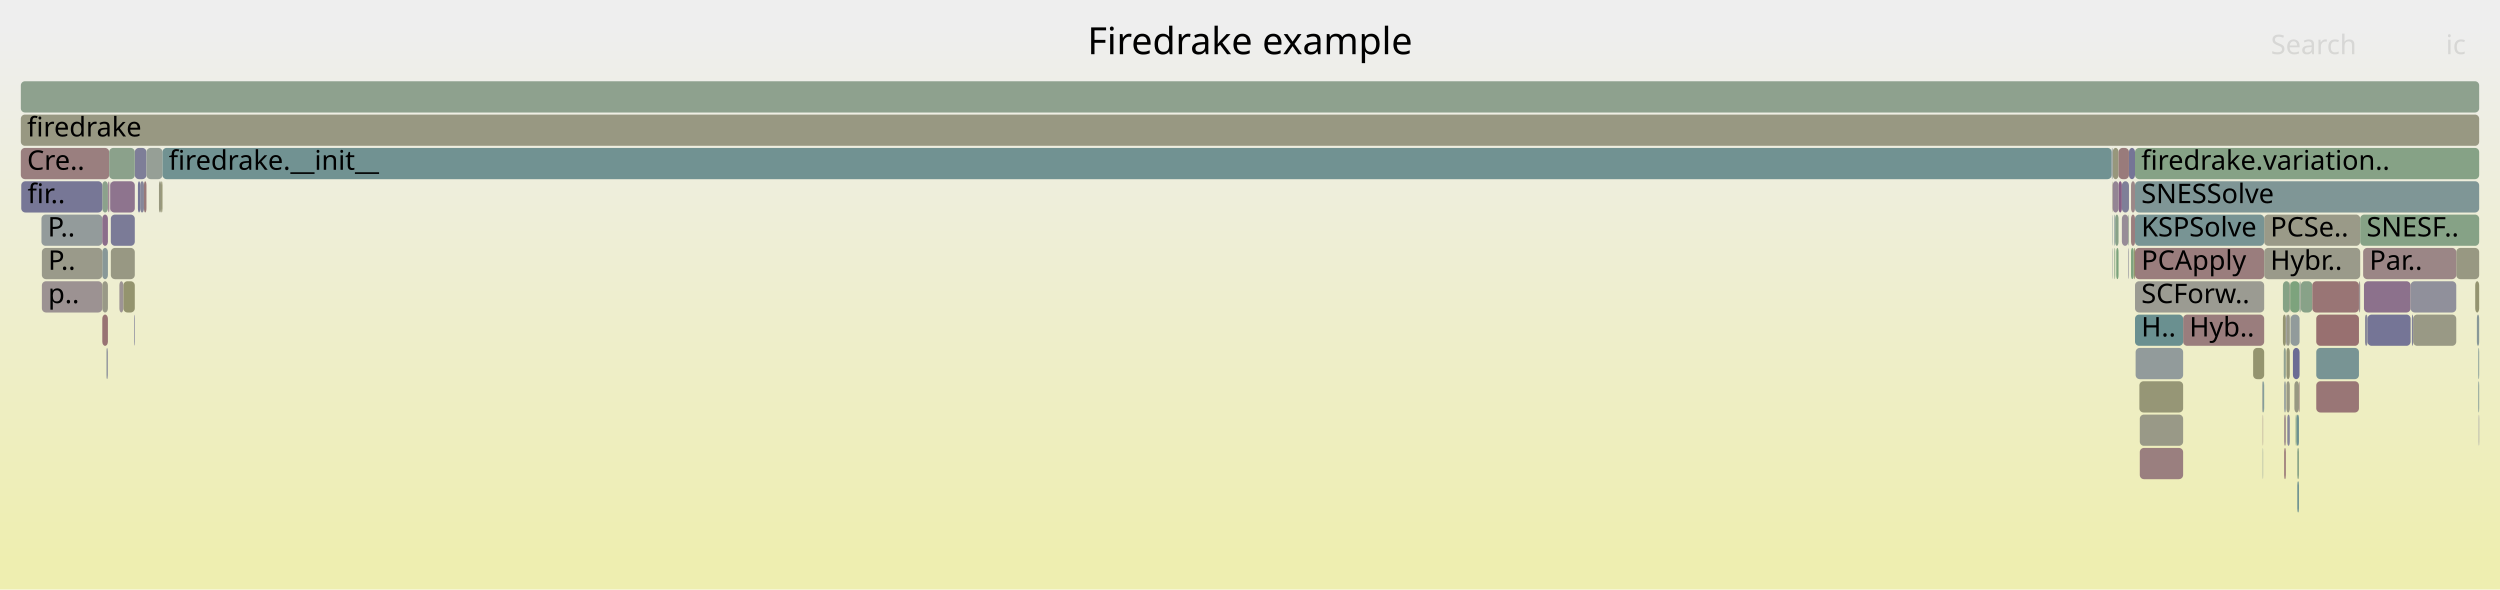
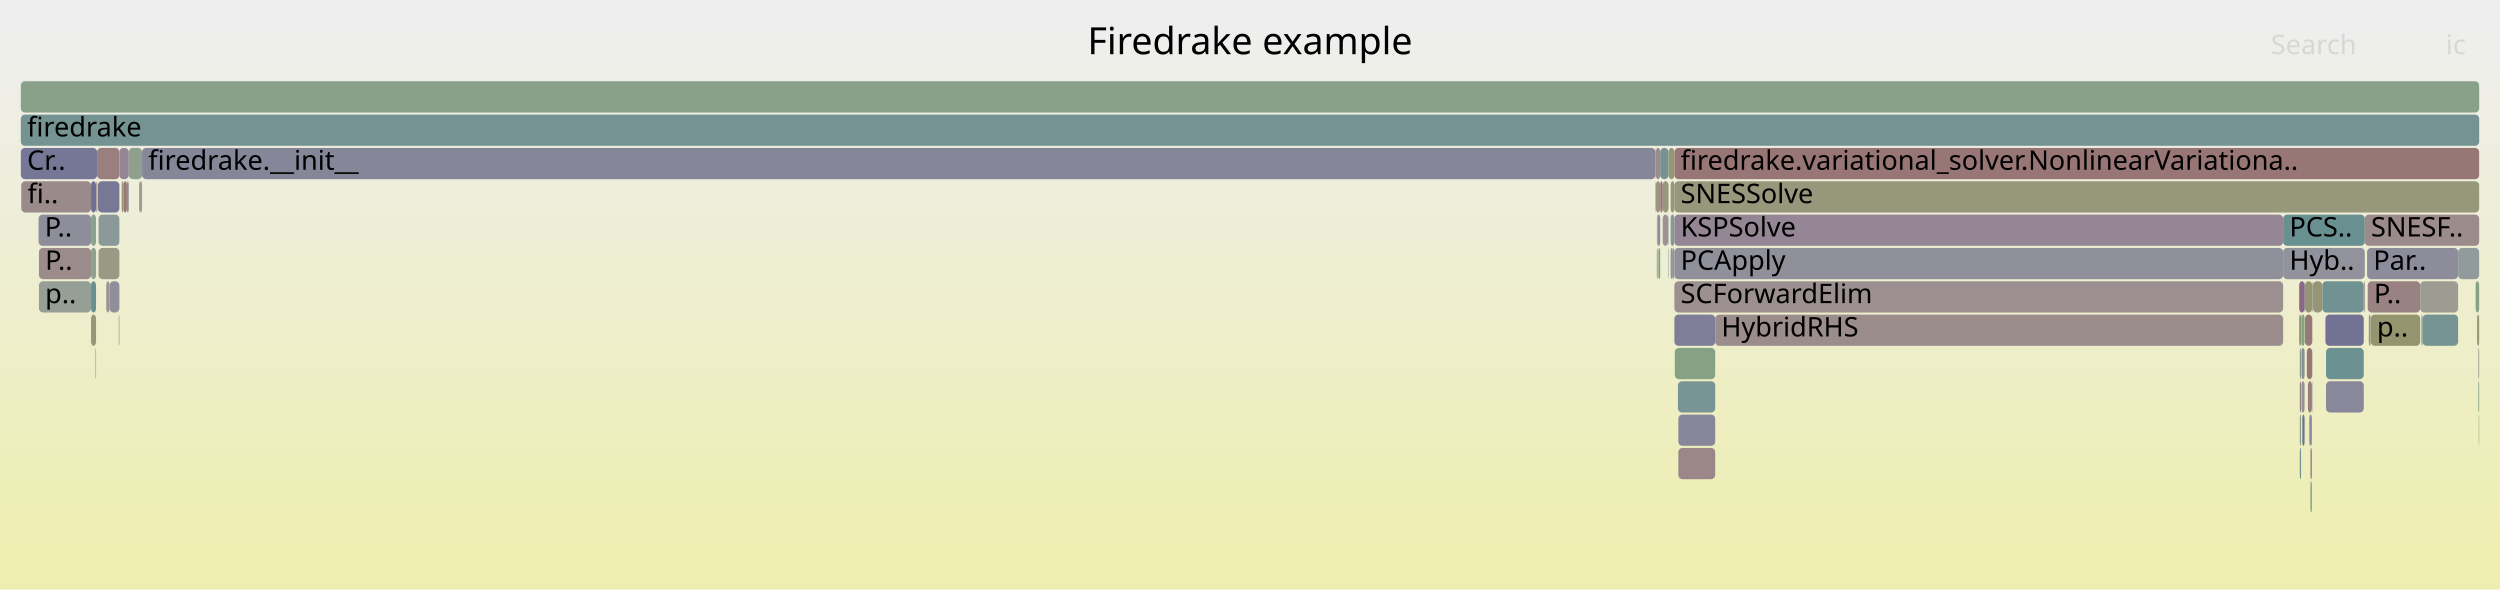
<svg xmlns="http://www.w3.org/2000/svg" version="1.1" width="1200" height="283" viewBox="0 0 1200 283">
  <defs>
    <linearGradient id="background" y1="0" y2="1" x1="0" x2="0">
      <stop stop-color="#eeeeee" offset="5%" />
      <stop stop-color="#eeeeb0" offset="95%" />
    </linearGradient>
  </defs>
  <style type="text/css">
	text { font-family:Verdana; font-size:13px; fill:rgb(0,0,0); }
	#search, #ignorecase { opacity:0.1; cursor:pointer; }
	#search:hover, #search.show, #ignorecase:hover, #ignorecase.show { opacity:1; }
	#subtitle { text-anchor:middle; font-color:rgb(160,160,160); }
	#title { text-anchor:middle; font-size:18px}
	#unzoom { cursor:pointer; }
	#frames &gt; *:hover { stroke:black; stroke-width:0.5; cursor:pointer; }
	.hide { display:none; }
	.parent { opacity:0.5; }
</style>
  <rect x="0.0" y="0" width="1200.0" height="283.0" fill="url(#background)" />
  <text id="title" x="600.00" y="26">Firedrake example</text>
  <text id="details" x="10.00" y="265"> </text>
  <text id="unzoom" x="10.00" y="26" class="hide">Reset Zoom</text>
  <text id="search" x="1090.00" y="26">Search</text>
  <text id="ignorecase" x="1174.00" y="26">ic</text>
  <text id="matched" x="1090.00" y="265"> </text>
  <g id="frames">
    <g>
-       <rect x="1102.7" y="231" width="0.8" height="15.0" fill="rgb(108.85,145.258,145.258)" rx="2" ry="2" />
-       <text x="1105.74" y="241.5" />
-     </g>
-     <g>
-       <rect x="1026.9" y="183" width="21.0" height="15.0" fill="rgb(149.723,149.723,117.89)" rx="2" ry="2" />
-       <text x="1029.92" y="193.5" />
-     </g>
-     <g>
-       <rect x="1022.9" y="103" width="1.9" height="15.0" fill="rgb(153.875,126.378,126.378)" rx="2" ry="2" />
-       <text x="1025.89" y="113.5" />
-     </g>
-     <g>
-       <rect x="67.3" y="87" width="1.8" height="15.0" fill="rgb(133.656,133.656,153.288)" rx="2" ry="2" />
-       <text x="70.27" y="97.5" />
-     </g>
-     <g>
-       <rect x="1097.5" y="167" width="1.6" height="15.0" fill="rgb(149.483,149.483,116.724)" rx="2" ry="2" />
-       <text x="1100.47" y="177.5" />
-     </g>
-     <g>
-       <rect x="49.1" y="119" width="2.7" height="15.0" fill="rgb(136.081,152.317,152.317)" rx="2" ry="2" />
-       <text x="52.06" y="129.5" />
-     </g>
-     <g>
-       <rect x="1024.8" y="87" width="165.2" height="15.0" fill="rgb(126.899,149.937,149.937)" rx="2" ry="2" />
-       <text x="1027.83" y="97.5">SNESSolve</text>
-     </g>
-     <g>
-       <rect x="1179.0" y="119" width="11.0" height="15.0" fill="rgb(152.324,152.324,130.495)" rx="2" ry="2" />
-       <text x="1181.95" y="129.5" />
-     </g>
-     <g>
-       <rect x="1016.9" y="87" width="1.6" height="15.0" fill="rgb(132.534,92.744,132.534)" rx="2" ry="2" />
-       <text x="1019.93" y="97.5" />
-     </g>
-     <g>
-       <rect x="1101.9" y="199" width="0.5" height="15.0" fill="rgb(130.838,162.422,130.838)" rx="2" ry="2" />
-       <text x="1104.95" y="209.5" />
-     </g>
-     <g>
-       <rect x="1111.8" y="151" width="20.5" height="15.0" fill="rgb(152.018,112.14,112.14)" rx="2" ry="2" />
-       <text x="1114.78" y="161.5" />
-     </g>
-     <g>
-       <rect x="1047.9" y="151" width="38.9" height="15.0" fill="rgb(153.759,125.484,125.484)" rx="2" ry="2" />
-       <text x="1050.89" y="161.5">Hyb..</text>
-     </g>
-     <g>
-       <rect x="64.4" y="151" width="0.3" height="15.0" fill="rgb(121.445,121.445,150.925)" rx="2" ry="2" />
-       <text x="67.43" y="161.5" />
-     </g>
-     <g>
-       <rect x="1024.8" y="71" width="165.2" height="15.0" fill="rgb(134.073,161.895,134.073)" rx="2" ry="2" />
-       <text x="1027.83" y="81.5">firedrake.variation..</text>
-     </g>
-     <g>
-       <rect x="1096.4" y="199" width="0.8" height="15.0" fill="rgb(155.149,136.142,136.142)" rx="2" ry="2" />
-       <text x="1099.42" y="209.5" />
-     </g>
-     <g>
-       <rect x="1021.6" y="119" width="0.3" height="15.0" fill="rgb(142.198,142.198,154.942)" rx="2" ry="2" />
-       <text x="1024.56" y="129.5" />
-     </g>
-     <g>
-       <rect x="1189.6" y="183" width="0.4" height="15.0" fill="rgb(122.734,148.857,148.857)" rx="2" ry="2" />
-       <text x="1192.56" y="193.5" />
-     </g>
-     <g>
-       <rect x="1100.6" y="167" width="3.2" height="15.0" fill="rgb(108.4,108.4,148.4)" rx="2" ry="2" />
-       <text x="1103.64" y="177.5" />
-     </g>
-     <g>
-       <rect x="1104.4" y="135" width="5.5" height="15.0" fill="rgb(136.044,161.574,136.044)" rx="2" ry="2" />
-       <text x="1107.36" y="145.5" />
-     </g>
-     <g>
-       <rect x="1021.9" y="71" width="2.9" height="15.0" fill="rgb(116.548,116.548,149.977)" rx="2" ry="2" />
-       <text x="1024.89" y="81.5" />
-     </g>
-     <g>
-       <rect x="1095.8" y="151" width="1.4" height="15.0" fill="rgb(148.483,148.483,111.881)" rx="2" ry="2" />
-       <text x="1098.85" y="161.5" />
-     </g>
-     <g>
-       <rect x="10.0" y="55" width="1180.0" height="15.0" fill="rgb(152.309,152.309,130.418)" rx="2" ry="2" />
+       <rect x="794.6" y="71" width="0.2" height="15.0" fill="rgb(118.399,147.733,147.733)" rx="2" ry="2" />
+       <text x="797.65" y="81.5" />
+     </g>
+     <g>
+       <rect x="795.6" y="103" width="1.3" height="15.0" fill="rgb(140.382,140.382,154.59)" rx="2" ry="2" />
+       <text x="798.62" y="113.5" />
+     </g>
+     <g>
+       <rect x="1103.9" y="167" width="0.6" height="15.0" fill="rgb(130.913,162.409,130.913)" rx="2" ry="2" />
+       <text x="1106.90" y="177.5" />
+     </g>
+     <g>
+       <rect x="52.6" y="135" width="4.7" height="15.0" fill="rgb(143.246,143.246,155.144)" rx="2" ry="2" />
+       <text x="55.61" y="145.5" />
+     </g>
+     <g>
+       <rect x="803.7" y="71" width="386.3" height="15.0" fill="rgb(152.836,118.412,118.412)" rx="2" ry="2" />
+       <text x="806.69" y="81.5">firedrake.variational_solver.NonlinearVariationa..</text>
+     </g>
+     <g>
+       <rect x="47.3" y="119" width="10.0" height="15.0" fill="rgb(152.723,152.723,132.427)" rx="2" ry="2" />
+       <text x="50.29" y="129.5" />
+     </g>
+     <g>
+       <rect x="796.9" y="71" width="4.0" height="15.0" fill="rgb(114.845,146.812,146.812)" rx="2" ry="2" />
+       <text x="799.89" y="81.5" />
+     </g>
+     <g>
+       <rect x="1161.7" y="135" width="18.2" height="15.0" fill="rgb(155.664,155.664,146.68)" rx="2" ry="2" />
+       <text x="1164.74" y="145.5" />
+     </g>
+     <g>
+       <rect x="1137.9" y="151" width="23.8" height="15.0" fill="rgb(148.349,148.349,111.228)" rx="2" ry="2" />
+       <text x="1140.93" y="161.5">p..</text>
+     </g>
+     <g>
+       <rect x="1095.9" y="103" width="39.2" height="15.0" fill="rgb(104.661,144.171,144.171)" rx="2" ry="2" />
+       <text x="1098.93" y="113.5">PCS..</text>
+     </g>
+     <g>
+       <rect x="794.8" y="71" width="2.1" height="15.0" fill="rgb(155.491,138.766,138.766)" rx="2" ry="2" />
+       <text x="797.83" y="81.5" />
+     </g>
+     <g>
+       <rect x="805.6" y="199" width="17.7" height="15.0" fill="rgb(134.634,134.634,153.478)" rx="2" ry="2" />
+       <text x="808.59" y="209.5" />
+     </g>
+     <g>
+       <rect x="1109.0" y="215" width="0.7" height="15.0" fill="rgb(145.929,127.069,145.929)" rx="2" ry="2" />
+       <text x="1112.01" y="225.5" />
+     </g>
+     <g>
+       <rect x="10.2" y="87" width="33.5" height="15.0" fill="rgb(155.352,137.7,137.7)" rx="2" ry="2" />
+       <text x="13.19" y="97.5">fi..</text>
+     </g>
+     <g>
+       <rect x="1116.2" y="151" width="18.4" height="15.0" fill="rgb(113.695,113.695,149.425)" rx="2" ry="2" />
+       <text x="1119.21" y="161.5" />
+     </g>
+     <g>
+       <rect x="1107.3" y="167" width="2.6" height="15.0" fill="rgb(152.931,119.141,119.141)" rx="2" ry="2" />
+       <text x="1110.29" y="177.5" />
+     </g>
+     <g>
+       <rect x="801.9" y="119" width="1.1" height="15.0" fill="rgb(151.539,141.444,151.539)" rx="2" ry="2" />
+       <text x="804.88" y="129.5" />
+     </g>
+     <g>
+       <rect x="1109.0" y="231" width="0.7" height="15.0" fill="rgb(132.803,162.102,132.803)" rx="2" ry="2" />
+       <text x="1112.01" y="241.5" />
+     </g>
+     <g>
+       <rect x="803.0" y="119" width="0.7" height="15.0" fill="rgb(139.165,153.117,153.117)" rx="2" ry="2" />
+       <text x="806.00" y="129.5" />
+     </g>
+     <g>
+       <rect x="18.7" y="135" width="25.0" height="15.0" fill="rgb(150.065,159.292,150.065)" rx="2" ry="2" />
+       <text x="21.66" y="145.5">p..</text>
+     </g>
+     <g>
+       <rect x="805.6" y="215" width="17.7" height="15.0" fill="rgb(154.935,134.501,134.501)" rx="2" ry="2" />
+       <text x="808.59" y="225.5" />
+     </g>
+     <g>
+       <rect x="1162.3" y="151" width="0.5" height="15.0" fill="rgb(112.036,146.083,146.083)" rx="2" ry="2" />
+       <text x="1165.26" y="161.5" />
+     </g>
+     <g>
+       <rect x="43.7" y="87" width="2.4" height="15.0" fill="rgb(111.255,111.255,148.952)" rx="2" ry="2" />
+       <text x="46.74" y="97.5" />
+     </g>
+     <g>
+       <rect x="1116.5" y="183" width="18.1" height="15.0" fill="rgb(135.826,135.826,153.708)" rx="2" ry="2" />
+       <text x="1119.47" y="193.5" />
+     </g>
+     <g>
+       <rect x="1116.5" y="167" width="18.1" height="15.0" fill="rgb(107.369,144.873,144.873)" rx="2" ry="2" />
+       <text x="1119.47" y="177.5" />
+     </g>
+     <g>
+       <rect x="1106.2" y="135" width="0.2" height="15.0" fill="rgb(114.844,114.844,149.647)" rx="2" ry="2" />
+       <text x="1109.16" y="145.5" />
+     </g>
+     <g>
+       <rect x="1114.7" y="135" width="19.9" height="15.0" fill="rgb(112.759,146.271,146.271)" rx="2" ry="2" />
+       <text x="1117.74" y="145.5" />
+     </g>
+     <g>
+       <rect x="800.7" y="103" width="0.2" height="15.0" fill="rgb(128.367,150.317,150.317)" rx="2" ry="2" />
+       <text x="803.67" y="113.5" />
+     </g>
+     <g>
+       <rect x="47.3" y="103" width="10.0" height="15.0" fill="rgb(140.317,153.416,153.416)" rx="2" ry="2" />
+       <text x="50.29" y="113.5" />
+     </g>
+     <g>
+       <rect x="58.4" y="87" width="0.9" height="15.0" fill="rgb(148.208,148.208,110.544)" rx="2" ry="2" />
+       <text x="61.42" y="97.5" />
+     </g>
+     <g>
+       <rect x="803.7" y="135" width="292.2" height="15.0" fill="rgb(156.017,142.799,142.799)" rx="2" ry="2" />
+       <text x="806.69" y="145.5">SCForwardElim</text>
+     </g>
+     <g>
+       <rect x="46.6" y="71" width="10.7" height="15.0" fill="rgb(154.009,127.405,127.405)" rx="2" ry="2" />
+       <text x="49.58" y="81.5" />
+     </g>
+     <g>
+       <rect x="1162.8" y="151" width="17.1" height="15.0" fill="rgb(118.368,147.725,147.725)" rx="2" ry="2" />
+       <text x="1165.76" y="161.5" />
+     </g>
+     <g>
+       <rect x="1189.6" y="183" width="0.4" height="15.0" fill="rgb(133.268,162.026,133.268)" rx="2" ry="2" />
+       <text x="1192.59" y="193.5" />
+     </g>
+     <g>
+       <rect x="1110.2" y="135" width="4.5" height="15.0" fill="rgb(149.828,149.828,118.399)" rx="2" ry="2" />
+       <text x="1113.17" y="145.5" />
+     </g>
+     <g>
+       <rect x="1103.9" y="199" width="0.6" height="15.0" fill="rgb(134.392,161.843,134.392)" rx="2" ry="2" />
+       <text x="1106.90" y="209.5" />
+     </g>
+     <g>
+       <rect x="1108.7" y="199" width="1.0" height="15.0" fill="rgb(138.43,138.43,154.212)" rx="2" ry="2" />
+       <text x="1111.74" y="209.5" />
+     </g>
+     <g>
+       <rect x="46.3" y="87" width="0.3" height="15.0" fill="rgb(151.875,151.875,128.315)" rx="2" ry="2" />
+       <text x="49.32" y="97.5" />
+     </g>
+     <g>
+       <rect x="57.0" y="151" width="0.3" height="15.0" fill="rgb(148.307,148.307,111.028)" rx="2" ry="2" />
+       <text x="59.98" y="161.5" />
+     </g>
+     <g>
+       <rect x="1103.6" y="135" width="2.6" height="15.0" fill="rgb(136.418,102.695,136.418)" rx="2" ry="2" />
+       <text x="1106.56" y="145.5" />
+     </g>
+     <g>
+       <rect x="1107.8" y="183" width="1.9" height="15.0" fill="rgb(153.656,124.695,124.695)" rx="2" ry="2" />
+       <text x="1110.82" y="193.5" />
+     </g>
+     <g>
+       <rect x="803.7" y="151" width="19.6" height="15.0" fill="rgb(125.549,125.549,151.719)" rx="2" ry="2" />
+       <text x="806.69" y="161.5" />
+     </g>
+     <g>
+       <rect x="1136.2" y="119" width="43.7" height="15.0" fill="rgb(140.026,140.026,154.521)" rx="2" ry="2" />
+       <text x="1139.20" y="129.5">Par..</text>
+     </g>
+     <g>
+       <rect x="823.3" y="151" width="272.6" height="15.0" fill="rgb(155.744,140.708,140.708)" rx="2" ry="2" />
+       <text x="826.26" y="161.5">HybridRHS</text>
+     </g>
+     <g>
+       <rect x="18.7" y="119" width="25.0" height="15.0" fill="rgb(155.56,139.295,139.295)" rx="2" ry="2" />
+       <text x="21.66" y="129.5">P..</text>
+     </g>
+     <g>
+       <rect x="1108.4" y="199" width="0.3" height="15.0" fill="rgb(149.359,135.858,149.359)" rx="2" ry="2" />
+       <text x="1111.36" y="209.5" />
+     </g>
+     <g>
+       <rect x="60.9" y="87" width="0.9" height="15.0" fill="rgb(148.162,132.789,148.162)" rx="2" ry="2" />
+       <text x="63.88" y="97.5" />
+     </g>
+     <g>
+       <rect x="1189.8" y="199" width="0.2" height="15.0" fill="rgb(149.188,149.188,115.296)" rx="2" ry="2" />
+       <text x="1192.78" y="209.5" />
+     </g>
+     <g>
+       <rect x="1104.7" y="183" width="1.5" height="15.0" fill="rgb(145.712,145.712,155.622)" rx="2" ry="2" />
+       <text x="1107.74" y="193.5" />
+     </g>
+     <g>
+       <rect x="61.8" y="71" width="6.4" height="15.0" fill="rgb(142.727,160.486,142.727)" rx="2" ry="2" />
+       <text x="64.81" y="81.5" />
+     </g>
+     <g>
+       <rect x="43.7" y="119" width="2.4" height="15.0" fill="rgb(140.714,160.814,140.714)" rx="2" ry="2" />
+       <text x="46.74" y="129.5" />
+     </g>
+     <g>
+       <rect x="1134.6" y="135" width="0.5" height="15.0" fill="rgb(155.774,140.93,140.93)" rx="2" ry="2" />
+       <text x="1137.57" y="145.5" />
+     </g>
+     <g>
+       <rect x="45.9" y="167" width="0.2" height="15.0" fill="rgb(136.975,104.122,136.975)" rx="2" ry="2" />
+       <text x="48.90" y="177.5" />
+     </g>
+     <g>
+       <rect x="1135.1" y="103" width="54.9" height="15.0" fill="rgb(155.569,139.36,139.36)" rx="2" ry="2" />
+       <text x="1138.08" y="113.5">SNESF..</text>
+     </g>
+     <g>
+       <rect x="43.7" y="135" width="2.4" height="15.0" fill="rgb(105.148,144.298,144.298)" rx="2" ry="2" />
+       <text x="46.74" y="145.5" />
+     </g>
+     <g>
+       <rect x="798.1" y="87" width="2.8" height="15.0" fill="rgb(151.04,151.04,124.273)" rx="2" ry="2" />
+       <text x="801.08" y="97.5" />
+     </g>
+     <g>
+       <rect x="10.0" y="55" width="1180.0" height="15.0" fill="rgb(117.142,147.407,147.407)" rx="2" ry="2" />
      <text x="13.00" y="65.5">firedrake</text>
    </g>
    <g>
-       <rect x="1111.8" y="183" width="20.5" height="15.0" fill="rgb(152.722,117.532,117.532)" rx="2" ry="2" />
-       <text x="1114.78" y="193.5" />
-     </g>
-     <g>
-       <rect x="10.0" y="71" width="42.4" height="15.0" fill="rgb(154.016,127.459,127.459)" rx="2" ry="2" />
-       <text x="13.00" y="81.5">Cre..</text>
-     </g>
-     <g>
-       <rect x="1134.3" y="119" width="44.7" height="15.0" fill="rgb(154.87,134,134)" rx="2" ry="2" />
-       <text x="1137.33" y="129.5">Par..</text>
-     </g>
-     <g>
-       <rect x="53.2" y="119" width="11.5" height="15.0" fill="rgb(152.452,152.452,131.114)" rx="2" ry="2" />
-       <text x="56.20" y="129.5" />
-     </g>
-     <g>
-       <rect x="1095.8" y="135" width="3.3" height="15.0" fill="rgb(133.173,162.042,133.173)" rx="2" ry="2" />
-       <text x="1098.85" y="145.5" />
-     </g>
-     <g>
-       <rect x="20.1" y="119" width="29.0" height="15.0" fill="rgb(153.83,153.83,137.79)" rx="2" ry="2" />
-       <text x="23.10" y="129.5">P..</text>
-     </g>
-     <g>
-       <rect x="51.1" y="167" width="0.3" height="15.0" fill="rgb(144.921,154.609,154.609)" rx="2" ry="2" />
-       <text x="54.15" y="177.5" />
-     </g>
-     <g>
-       <rect x="1134.7" y="135" width="22.4" height="15.0" fill="rgb(140.396,112.89,140.396)" rx="2" ry="2" />
-       <text x="1137.66" y="145.5" />
-     </g>
-     <g>
-       <rect x="1111.8" y="167" width="20.5" height="15.0" fill="rgb(120.008,148.15,148.15)" rx="2" ry="2" />
-       <text x="1114.78" y="177.5" />
-     </g>
-     <g>
-       <rect x="1096.2" y="167" width="1.0" height="15.0" fill="rgb(143.891,160.297,143.891)" rx="2" ry="2" />
-       <text x="1099.24" y="177.5" />
-     </g>
-     <g>
-       <rect x="1086.8" y="103" width="46.1" height="15.0" fill="rgb(153.522,153.522,136.297)" rx="2" ry="2" />
-       <text x="1089.76" y="113.5">PCSe..</text>
-     </g>
-     <g>
-       <rect x="1086.1" y="199" width="0.2" height="15.0" fill="rgb(154.88,134.082,134.082)" rx="2" ry="2" />
-       <text x="1089.13" y="209.5" />
-     </g>
-     <g>
-       <rect x="1101.3" y="183" width="2.2" height="15.0" fill="rgb(152.26,152.26,130.185)" rx="2" ry="2" />
-       <text x="1104.28" y="193.5" />
-     </g>
-     <g>
-       <rect x="1018.5" y="87" width="3.4" height="15.0" fill="rgb(127.187,127.187,152.036)" rx="2" ry="2" />
-       <text x="1021.51" y="97.5" />
-     </g>
-     <g>
-       <rect x="1015.8" y="119" width="1.1" height="15.0" fill="rgb(124.295,163.487,124.295)" rx="2" ry="2" />
-       <text x="1018.83" y="129.5" />
-     </g>
-     <g>
-       <rect x="1027.1" y="199" width="20.8" height="15.0" fill="rgb(153.159,153.159,134.541)" rx="2" ry="2" />
-       <text x="1030.12" y="209.5" />
-     </g>
-     <g>
-       <rect x="1103.5" y="183" width="0.3" height="15.0" fill="rgb(154.222,129.034,129.034)" rx="2" ry="2" />
-       <text x="1106.53" y="193.5" />
-     </g>
-     <g>
-       <rect x="1024.8" y="103" width="62.0" height="15.0" fill="rgb(119.855,148.111,148.111)" rx="2" ry="2" />
-       <text x="1027.83" y="113.5">KSPSolve</text>
-     </g>
-     <g>
-       <rect x="1097.5" y="183" width="1.6" height="15.0" fill="rgb(152.653,152.653,132.089)" rx="2" ry="2" />
-       <text x="1100.47" y="193.5" />
-     </g>
-     <g>
-       <rect x="1014.1" y="71" width="2.8" height="15.0" fill="rgb(151.052,151.052,124.328)" rx="2" ry="2" />
-       <text x="1017.10" y="81.5" />
-     </g>
-     <g>
-       <rect x="1086.3" y="183" width="0.5" height="15.0" fill="rgb(115.111,146.881,146.881)" rx="2" ry="2" />
-       <text x="1089.32" y="193.5" />
-     </g>
-     <g>
-       <rect x="77.3" y="87" width="0.7" height="15.0" fill="rgb(149.764,149.764,118.086)" rx="2" ry="2" />
-       <text x="80.32" y="97.5" />
-     </g>
-     <g>
-       <rect x="1024.1" y="119" width="0.7" height="15.0" fill="rgb(147.647,147.647,107.826)" rx="2" ry="2" />
-       <text x="1027.07" y="129.5" />
-     </g>
-     <g>
-       <rect x="1024.8" y="135" width="62.0" height="15.0" fill="rgb(155.491,155.491,145.842)" rx="2" ry="2" />
-       <text x="1027.83" y="145.5">SCForw..</text>
-     </g>
-     <g>
-       <rect x="20.1" y="135" width="29.0" height="15.0" fill="rgb(156.441,146.047,146.047)" rx="2" ry="2" />
-       <text x="23.10" y="145.5">p..</text>
-     </g>
-     <g>
-       <rect x="19.9" y="103" width="29.2" height="15.0" fill="rgb(146.649,155.057,155.057)" rx="2" ry="2" />
-       <text x="22.89" y="113.5">P..</text>
-     </g>
-     <g>
-       <rect x="1024.8" y="119" width="62.0" height="15.0" fill="rgb(153.742,125.357,125.357)" rx="2" ry="2" />
-       <text x="1027.83" y="129.5">PCApply</text>
-     </g>
-     <g>
-       <rect x="1097.9" y="199" width="1.2" height="15.0" fill="rgb(133.704,133.704,153.298)" rx="2" ry="2" />
-       <text x="1100.86" y="209.5" />
-     </g>
-     <g>
-       <rect x="1097.5" y="151" width="1.6" height="15.0" fill="rgb(153.403,153.403,135.724)" rx="2" ry="2" />
-       <text x="1100.47" y="161.5" />
-     </g>
-     <g>
-       <rect x="1016.9" y="71" width="5.0" height="15.0" fill="rgb(153.417,122.86,122.86)" rx="2" ry="2" />
-       <text x="1019.93" y="81.5" />
-     </g>
-     <g>
-       <rect x="1081.5" y="167" width="5.3" height="15.0" fill="rgb(148.219,148.219,110.601)" rx="2" ry="2" />
-       <text x="1084.53" y="177.5" />
-     </g>
-     <g>
-       <rect x="1099.1" y="135" width="0.2" height="15.0" fill="rgb(154.178,128.699,128.699)" rx="2" ry="2" />
-       <text x="1102.15" y="145.5" />
-     </g>
-     <g>
-       <rect x="1135.2" y="151" width="1.2" height="15.0" fill="rgb(138.431,138.431,154.212)" rx="2" ry="2" />
-       <text x="1138.23" y="161.5" />
-     </g>
-     <g>
-       <rect x="1096.4" y="183" width="0.8" height="15.0" fill="rgb(144.332,154.457,154.457)" rx="2" ry="2" />
-       <text x="1099.42" y="193.5" />
-     </g>
-     <g>
-       <rect x="1102.4" y="199" width="1.1" height="15.0" fill="rgb(108.367,145.132,145.132)" rx="2" ry="2" />
-       <text x="1105.41" y="209.5" />
-     </g>
-     <g>
-       <rect x="64.7" y="71" width="5.6" height="15.0" fill="rgb(125.759,125.759,151.76)" rx="2" ry="2" />
-       <text x="67.69" y="81.5" />
-     </g>
-     <g>
-       <rect x="1015.3" y="103" width="1.6" height="15.0" fill="rgb(135.688,161.632,135.688)" rx="2" ry="2" />
-       <text x="1018.33" y="113.5" />
-     </g>
-     <g>
-       <rect x="1024.8" y="151" width="23.1" height="15.0" fill="rgb(105.857,144.482,144.482)" rx="2" ry="2" />
-       <text x="1027.83" y="161.5">H..</text>
-     </g>
-     <g>
-       <rect x="76.3" y="87" width="1.0" height="15.0" fill="rgb(151.488,151.488,126.444)" rx="2" ry="2" />
-       <text x="79.33" y="97.5" />
-     </g>
-     <g>
-       <rect x="59.2" y="135" width="5.5" height="15.0" fill="rgb(148.017,148.017,109.623)" rx="2" ry="2" />
-       <text x="62.20" y="145.5" />
-     </g>
-     <g>
-       <rect x="1013.9" y="87" width="0.2" height="15.0" fill="rgb(149.608,149.608,117.333)" rx="2" ry="2" />
-       <text x="1016.89" y="97.5" />
-     </g>
-     <g>
-       <rect x="49.1" y="135" width="2.7" height="15.0" fill="rgb(153.233,153.233,134.899)" rx="2" ry="2" />
-       <text x="52.06" y="145.5" />
-     </g>
-     <g>
-       <rect x="1025.1" y="167" width="22.8" height="15.0" fill="rgb(146.01,154.891,154.891)" rx="2" ry="2" />
-       <text x="1028.12" y="177.5" />
-     </g>
-     <g>
-       <rect x="49.1" y="103" width="2.7" height="15.0" fill="rgb(138.775,108.735,138.775)" rx="2" ry="2" />
-       <text x="52.06" y="113.5" />
-     </g>
-     <g>
-       <rect x="1102.7" y="215" width="0.8" height="15.0" fill="rgb(135.387,161.681,135.387)" rx="2" ry="2" />
-       <text x="1105.74" y="225.5" />
-     </g>
-     <g>
-       <rect x="1188.9" y="151" width="1.1" height="15.0" fill="rgb(136.368,152.392,152.392)" rx="2" ry="2" />
-       <text x="1191.85" y="161.5" />
-     </g>
-     <g>
-       <rect x="1086.1" y="215" width="0.2" height="15.0" fill="rgb(138.149,152.853,152.853)" rx="2" ry="2" />
-       <text x="1089.13" y="225.5" />
-     </g>
-     <g>
-       <rect x="1021.6" y="103" width="0.3" height="15.0" fill="rgb(134.475,161.83,134.475)" rx="2" ry="2" />
-       <text x="1024.56" y="113.5" />
-     </g>
-     <g>
-       <rect x="69.1" y="87" width="1.2" height="15.0" fill="rgb(153.197,121.178,121.178)" rx="2" ry="2" />
-       <text x="72.12" y="97.5" />
-     </g>
-     <g>
-       <rect x="52.7" y="87" width="0.2" height="15.0" fill="rgb(137.638,105.822,137.638)" rx="2" ry="2" />
-       <text x="55.66" y="97.5" />
-     </g>
-     <g>
-       <rect x="70.3" y="71" width="7.7" height="15.0" fill="rgb(149.509,159.382,149.509)" rx="2" ry="2" />
-       <text x="73.27" y="81.5" />
-     </g>
-     <g>
-       <rect x="1157.1" y="135" width="21.9" height="15.0" fill="rgb(143.947,143.947,155.28)" rx="2" ry="2" />
-       <text x="1160.10" y="145.5" />
-     </g>
-     <g>
-       <rect x="1132.3" y="135" width="0.6" height="15.0" fill="rgb(156.271,144.743,144.743)" rx="2" ry="2" />
-       <text x="1135.32" y="145.5" />
-     </g>
-     <g>
-       <rect x="49.1" y="151" width="2.7" height="15.0" fill="rgb(152.371,114.843,114.843)" rx="2" ry="2" />
-       <text x="52.06" y="161.5" />
-     </g>
-     <g>
-       <rect x="1022.9" y="119" width="1.2" height="15.0" fill="rgb(124.622,163.434,124.622)" rx="2" ry="2" />
-       <text x="1025.89" y="129.5" />
-     </g>
-     <g>
-       <rect x="1136.4" y="151" width="20.7" height="15.0" fill="rgb(116.699,116.699,150.006)" rx="2" ry="2" />
-       <text x="1139.39" y="161.5" />
-     </g>
-     <g>
-       <rect x="1099.3" y="135" width="4.5" height="15.0" fill="rgb(124.961,163.378,124.961)" rx="2" ry="2" />
-       <text x="1102.33" y="145.5" />
-     </g>
-     <g>
-       <rect x="52.1" y="87" width="0.3" height="15.0" fill="rgb(153.422,122.904,122.904)" rx="2" ry="2" />
-       <text x="55.12" y="97.5" />
-     </g>
-     <g>
-       <rect x="1189.6" y="167" width="0.4" height="15.0" fill="rgb(122.945,148.912,148.912)" rx="2" ry="2" />
-       <text x="1192.56" y="177.5" />
-     </g>
-     <g>
-       <rect x="1132.9" y="103" width="57.1" height="15.0" fill="rgb(134.161,161.881,134.161)" rx="2" ry="2" />
-       <text x="1135.94" y="113.5">SNESF..</text>
-     </g>
-     <g>
-       <rect x="49.1" y="87" width="2.7" height="15.0" fill="rgb(139.518,161.009,139.518)" rx="2" ry="2" />
-       <text x="52.06" y="97.5" />
-     </g>
-     <g>
-       <rect x="1188.1" y="135" width="1.9" height="15.0" fill="rgb(148.433,148.433,111.638)" rx="2" ry="2" />
-       <text x="1191.14" y="145.5" />
-     </g>
-     <g>
-       <rect x="1027.1" y="215" width="20.8" height="15.0" fill="rgb(153.96,127.027,127.027)" rx="2" ry="2" />
-       <text x="1030.12" y="225.5" />
-     </g>
-     <g>
-       <rect x="1109.9" y="135" width="22.4" height="15.0" fill="rgb(152.685,117.255,117.255)" rx="2" ry="2" />
-       <text x="1112.93" y="145.5" />
-     </g>
-     <g>
-       <rect x="78.0" y="71" width="935.6" height="15.0" fill="rgb(112.997,146.332,146.332)" rx="2" ry="2" />
-       <text x="80.99" y="81.5">firedrake.__init__</text>
-     </g>
-     <g>
-       <rect x="53.2" y="103" width="11.5" height="15.0" fill="rgb(123.482,123.482,151.319)" rx="2" ry="2" />
-       <text x="56.20" y="113.5" />
-     </g>
-     <g>
-       <rect x="1014.9" y="103" width="0.4" height="15.0" fill="rgb(124.685,149.363,149.363)" rx="2" ry="2" />
-       <text x="1017.90" y="113.5" />
-     </g>
-     <g>
-       <rect x="51.8" y="87" width="0.3" height="15.0" fill="rgb(135.356,99.975,135.356)" rx="2" ry="2" />
-       <text x="54.85" y="97.5" />
-     </g>
-     <g>
-       <rect x="1097.2" y="151" width="0.3" height="15.0" fill="rgb(128.312,128.312,152.254)" rx="2" ry="2" />
-       <text x="1100.21" y="161.5" />
-     </g>
-     <g>
-       <rect x="1189.8" y="199" width="0.2" height="15.0" fill="rgb(119.164,119.164,150.483)" rx="2" ry="2" />
-       <text x="1192.76" y="209.5" />
-     </g>
-     <g>
-       <rect x="51.4" y="167" width="0.4" height="15.0" fill="rgb(139.752,139.752,154.468)" rx="2" ry="2" />
-       <text x="54.38" y="177.5" />
-     </g>
-     <g>
-       <rect x="1099.5" y="151" width="4.3" height="15.0" fill="rgb(145.338,154.717,154.717)" rx="2" ry="2" />
-       <text x="1102.53" y="161.5" />
-     </g>
-     <g>
-       <rect x="1014.9" y="119" width="0.4" height="15.0" fill="rgb(129.032,162.716,129.032)" rx="2" ry="2" />
-       <text x="1017.90" y="129.5" />
-     </g>
-     <g>
-       <rect x="52.9" y="87" width="11.8" height="15.0" fill="rgb(141.59,115.949,141.59)" rx="2" ry="2" />
-       <text x="55.91" y="97.5" />
-     </g>
-     <g>
-       <rect x="66.2" y="87" width="1.1" height="15.0" fill="rgb(117.268,117.268,150.116)" rx="2" ry="2" />
-       <text x="69.23" y="97.5" />
-     </g>
-     <g>
-       <rect x="1158.3" y="151" width="20.7" height="15.0" fill="rgb(152.825,152.825,132.922)" rx="2" ry="2" />
-       <text x="1161.32" y="161.5" />
-     </g>
-     <g>
-       <rect x="1086.8" y="119" width="46.1" height="15.0" fill="rgb(153.907,153.907,138.163)" rx="2" ry="2" />
-       <text x="1089.76" y="129.5">Hybr..</text>
-     </g>
-     <g>
-       <rect x="1099.1" y="151" width="0.2" height="15.0" fill="rgb(147.253,159.75,147.253)" rx="2" ry="2" />
-       <text x="1102.15" y="161.5" />
-     </g>
-     <g>
-       <rect x="1096.4" y="215" width="0.8" height="15.0" fill="rgb(152.848,118.503,118.503)" rx="2" ry="2" />
-       <text x="1099.42" y="225.5" />
-     </g>
-     <g>
-       <rect x="1013.6" y="71" width="0.5" height="15.0" fill="rgb(143.64,154.277,154.277)" rx="2" ry="2" />
-       <text x="1016.64" y="81.5" />
-     </g>
-     <g>
-       <rect x="1085.9" y="183" width="0.4" height="15.0" fill="rgb(146.027,154.896,154.896)" rx="2" ry="2" />
-       <text x="1088.89" y="193.5" />
-     </g>
-     <g>
-       <rect x="1022.9" y="87" width="1.9" height="15.0" fill="rgb(155.089,135.685,135.685)" rx="2" ry="2" />
-       <text x="1025.89" y="97.5" />
-     </g>
-     <g>
-       <rect x="1013.9" y="103" width="0.2" height="15.0" fill="rgb(132.799,151.466,151.466)" rx="2" ry="2" />
-       <text x="1016.89" y="113.5" />
-     </g>
-     <g>
-       <rect x="10.0" y="39" width="1180.0" height="15.0" fill="rgb(141.516,160.683,141.516)" rx="2" ry="2" />
+       <rect x="800.7" y="119" width="0.2" height="15.0" fill="rgb(112.47,146.196,146.196)" rx="2" ry="2" />
+       <text x="803.67" y="129.5" />
+     </g>
+     <g>
+       <rect x="1179.9" y="119" width="10.1" height="15.0" fill="rgb(145.085,154.652,154.652)" rx="2" ry="2" />
+       <text x="1182.86" y="129.5" />
+     </g>
+     <g>
+       <rect x="1136.5" y="135" width="25.2" height="15.0" fill="rgb(154.298,129.619,129.619)" rx="2" ry="2" />
+       <text x="1139.47" y="145.5">P..</text>
+     </g>
+     <g>
+       <rect x="794.6" y="87" width="0.2" height="15.0" fill="rgb(155.106,135.816,135.816)" rx="2" ry="2" />
+       <text x="797.65" y="97.5" />
+     </g>
+     <g>
+       <rect x="47.0" y="87" width="10.3" height="15.0" fill="rgb(118.63,118.63,150.38)" rx="2" ry="2" />
+       <text x="50.00" y="97.5" />
+     </g>
+     <g>
+       <rect x="795.3" y="119" width="0.3" height="15.0" fill="rgb(132.81,93.451,132.81)" rx="2" ry="2" />
+       <text x="798.30" y="129.5" />
+     </g>
+     <g>
+       <rect x="1106.4" y="151" width="3.5" height="15.0" fill="rgb(152.984,119.542,119.542)" rx="2" ry="2" />
+       <text x="1109.39" y="161.5" />
+     </g>
+     <g>
+       <rect x="1137.0" y="151" width="0.9" height="15.0" fill="rgb(154.125,154.125,139.219)" rx="2" ry="2" />
+       <text x="1139.99" y="161.5" />
+     </g>
+     <g>
+       <rect x="68.2" y="71" width="726.4" height="15.0" fill="rgb(133.685,133.685,153.294)" rx="2" ry="2" />
+       <text x="71.18" y="81.5">firedrake.__init__</text>
+     </g>
+     <g>
+       <rect x="801.9" y="87" width="1.8" height="15.0" fill="rgb(150.944,150.944,123.804)" rx="2" ry="2" />
+       <text x="804.88" y="97.5" />
+     </g>
+     <g>
+       <rect x="46.8" y="87" width="0.2" height="15.0" fill="rgb(141.426,160.698,141.426)" rx="2" ry="2" />
+       <text x="49.79" y="97.5" />
+     </g>
+     <g>
+       <rect x="1189.6" y="167" width="0.4" height="15.0" fill="rgb(156.543,146.829,146.829)" rx="2" ry="2" />
+       <text x="1192.59" y="177.5" />
+     </g>
+     <g>
+       <rect x="1104.7" y="167" width="1.5" height="15.0" fill="rgb(139.79,139.79,154.476)" rx="2" ry="2" />
+       <text x="1107.74" y="177.5" />
+     </g>
+     <g>
+       <rect x="1103.6" y="151" width="0.9" height="15.0" fill="rgb(148.254,148.254,110.768)" rx="2" ry="2" />
+       <text x="1106.56" y="161.5" />
+     </g>
+     <g>
+       <rect x="794.8" y="87" width="2.1" height="15.0" fill="rgb(151.83,151.83,128.098)" rx="2" ry="2" />
+       <text x="797.83" y="97.5" />
+     </g>
+     <g>
+       <rect x="1109.9" y="135" width="0.3" height="15.0" fill="rgb(146.965,146.965,155.864)" rx="2" ry="2" />
+       <text x="1112.85" y="145.5" />
+     </g>
+     <g>
+       <rect x="803.7" y="87" width="386.3" height="15.0" fill="rgb(150.835,150.835,123.28)" rx="2" ry="2" />
+       <text x="806.69" y="97.5">SNESSolve</text>
+     </g>
+     <g>
+       <rect x="1103.9" y="183" width="0.6" height="15.0" fill="rgb(153.943,126.893,126.893)" rx="2" ry="2" />
+       <text x="1106.90" y="193.5" />
+     </g>
+     <g>
+       <rect x="43.7" y="103" width="2.4" height="15.0" fill="rgb(138.687,161.144,138.687)" rx="2" ry="2" />
+       <text x="46.74" y="113.5" />
+     </g>
+     <g>
+       <rect x="803.7" y="103" width="292.2" height="15.0" fill="rgb(148.491,133.632,148.491)" rx="2" ry="2" />
+       <text x="806.69" y="113.5">KSPSolve</text>
+     </g>
+     <g>
+       <rect x="798.1" y="103" width="2.6" height="15.0" fill="rgb(156.562,146.977,146.977)" rx="2" ry="2" />
+       <text x="801.08" y="113.5" />
+     </g>
+     <g>
+       <rect x="10.0" y="39" width="1180.0" height="15.0" fill="rgb(136.945,161.428,136.945)" rx="2" ry="2" />
      <text x="13.00" y="49.5" />
    </g>
    <g>
-       <rect x="1104.2" y="135" width="0.2" height="15.0" fill="rgb(149.131,149.131,115.02)" rx="2" ry="2" />
-       <text x="1107.18" y="145.5" />
-     </g>
-     <g>
-       <rect x="52.4" y="71" width="12.3" height="15.0" fill="rgb(138.9,161.109,138.9)" rx="2" ry="2" />
-       <text x="55.41" y="81.5" />
-     </g>
-     <g>
-       <rect x="1013.9" y="119" width="0.2" height="15.0" fill="rgb(143.71,154.295,154.295)" rx="2" ry="2" />
-       <text x="1016.89" y="129.5" />
-     </g>
-     <g>
-       <rect x="1157.7" y="151" width="0.6" height="15.0" fill="rgb(130.12,130.12,152.604)" rx="2" ry="2" />
-       <text x="1160.69" y="161.5" />
-     </g>
-     <g>
-       <rect x="1018.5" y="103" width="3.1" height="15.0" fill="rgb(151.01,140.089,151.01)" rx="2" ry="2" />
-       <text x="1021.51" y="113.5" />
-     </g>
-     <g>
-       <rect x="10.2" y="87" width="38.9" height="15.0" fill="rgb(118.704,118.704,150.394)" rx="2" ry="2" />
-       <text x="13.21" y="97.5">fir..</text>
-     </g>
-     <g>
-       <rect x="1103.8" y="135" width="0.4" height="15.0" fill="rgb(130.944,150.986,150.986)" rx="2" ry="2" />
-       <text x="1106.80" y="145.5" />
-     </g>
-     <g>
-       <rect x="57.3" y="135" width="1.9" height="15.0" fill="rgb(156.729,148.252,148.252)" rx="2" ry="2" />
-       <text x="60.31" y="145.5" />
-     </g>
-     <g>
-       <rect x="1014.1" y="87" width="2.8" height="15.0" fill="rgb(148.191,132.864,148.191)" rx="2" ry="2" />
-       <text x="1017.10" y="97.5" />
+       <rect x="1105.1" y="199" width="1.1" height="15.0" fill="rgb(111.737,111.737,149.046)" rx="2" ry="2" />
+       <text x="1108.06" y="209.5" />
+     </g>
+     <g>
+       <rect x="1109.7" y="183" width="0.2" height="15.0" fill="rgb(111.05,111.05,148.913)" rx="2" ry="2" />
+       <text x="1112.66" y="193.5" />
+     </g>
+     <g>
+       <rect x="803.7" y="119" width="292.2" height="15.0" fill="rgb(143.717,143.717,155.235)" rx="2" ry="2" />
+       <text x="806.69" y="129.5">PCApply</text>
+     </g>
+     <g>
+       <rect x="43.7" y="151" width="2.4" height="15.0" fill="rgb(150.212,150.212,120.259)" rx="2" ry="2" />
+       <text x="46.74" y="161.5" />
+     </g>
+     <g>
+       <rect x="1104.5" y="151" width="0.2" height="15.0" fill="rgb(143.803,154.319,154.319)" rx="2" ry="2" />
+       <text x="1107.50" y="161.5" />
+     </g>
+     <g>
+       <rect x="795.3" y="103" width="0.3" height="15.0" fill="rgb(143.493,154.239,154.239)" rx="2" ry="2" />
+       <text x="798.30" y="113.5" />
+     </g>
+     <g>
+       <rect x="1103.9" y="215" width="0.6" height="15.0" fill="rgb(112.777,146.275,146.275)" rx="2" ry="2" />
+       <text x="1106.90" y="225.5" />
+     </g>
+     <g>
+       <rect x="10.0" y="71" width="36.6" height="15.0" fill="rgb(118.414,118.414,150.338)" rx="2" ry="2" />
+       <text x="13.00" y="81.5">Cr..</text>
+     </g>
+     <g>
+       <rect x="59.3" y="87" width="1.6" height="15.0" fill="rgb(152.872,118.686,118.686)" rx="2" ry="2" />
+       <text x="62.27" y="97.5" />
+     </g>
+     <g>
+       <rect x="801.9" y="103" width="1.8" height="15.0" fill="rgb(134.126,151.81,151.81)" rx="2" ry="2" />
+       <text x="804.88" y="113.5" />
+     </g>
+     <g>
+       <rect x="18.5" y="103" width="25.2" height="15.0" fill="rgb(141.602,141.602,154.826)" rx="2" ry="2" />
+       <text x="21.46" y="113.5">P..</text>
+     </g>
+     <g>
+       <rect x="1106.4" y="135" width="3.5" height="15.0" fill="rgb(148.535,148.535,112.13)" rx="2" ry="2" />
+       <text x="1109.39" y="145.5" />
+     </g>
+     <g>
+       <rect x="805.4" y="183" width="17.9" height="15.0" fill="rgb(120.399,148.252,148.252)" rx="2" ry="2" />
+       <text x="808.38" y="193.5" />
+     </g>
+     <g>
+       <rect x="57.3" y="71" width="4.5" height="15.0" fill="rgb(148.648,134.037,148.648)" rx="2" ry="2" />
+       <text x="60.33" y="81.5" />
+     </g>
+     <g>
+       <rect x="51.0" y="135" width="1.6" height="15.0" fill="rgb(156.529,146.722,146.722)" rx="2" ry="2" />
+       <text x="54.02" y="145.5" />
+     </g>
+     <g>
+       <rect x="66.8" y="87" width="0.9" height="15.0" fill="rgb(153.62,153.62,136.772)" rx="2" ry="2" />
+       <text x="69.81" y="97.5" />
+     </g>
+     <g>
+       <rect x="800.9" y="71" width="2.8" height="15.0" fill="rgb(149.518,149.518,116.896)" rx="2" ry="2" />
+       <text x="803.93" y="81.5" />
+     </g>
+     <g>
+       <rect x="1188.3" y="135" width="1.7" height="15.0" fill="rgb(135.309,161.694,135.309)" rx="2" ry="2" />
+       <text x="1191.32" y="145.5" />
+     </g>
+     <g>
+       <rect x="796.9" y="87" width="1.2" height="15.0" fill="rgb(152.76,117.828,117.828)" rx="2" ry="2" />
+       <text x="799.89" y="97.5" />
+     </g>
+     <g>
+       <rect x="67.7" y="87" width="0.5" height="15.0" fill="rgb(153.788,153.788,137.586)" rx="2" ry="2" />
+       <text x="70.66" y="97.5" />
+     </g>
+     <g>
+       <rect x="1104.7" y="151" width="1.5" height="15.0" fill="rgb(132.47,162.156,132.47)" rx="2" ry="2" />
+       <text x="1107.74" y="161.5" />
+     </g>
+     <g>
+       <rect x="796.0" y="119" width="0.9" height="15.0" fill="rgb(132.023,162.229,132.023)" rx="2" ry="2" />
+       <text x="799.01" y="129.5" />
+     </g>
+     <g>
+       <rect x="803.9" y="167" width="19.4" height="15.0" fill="rgb(132.943,162.079,132.943)" rx="2" ry="2" />
+       <text x="806.90" y="177.5" />
+     </g>
+     <g>
+       <rect x="1189.0" y="151" width="1.0" height="15.0" fill="rgb(150.104,150.104,119.736)" rx="2" ry="2" />
+       <text x="1191.97" y="161.5" />
+     </g>
+     <g>
+       <rect x="1095.9" y="119" width="39.2" height="15.0" fill="rgb(146.103,146.103,155.697)" rx="2" ry="2" />
+       <text x="1098.93" y="129.5">Hyb..</text>
+     </g>
+     <g>
+       <rect x="46.1" y="87" width="0.2" height="15.0" fill="rgb(154.176,128.686,128.686)" rx="2" ry="2" />
+       <text x="49.10" y="97.5" />
    </g>
  </g>
</svg>
